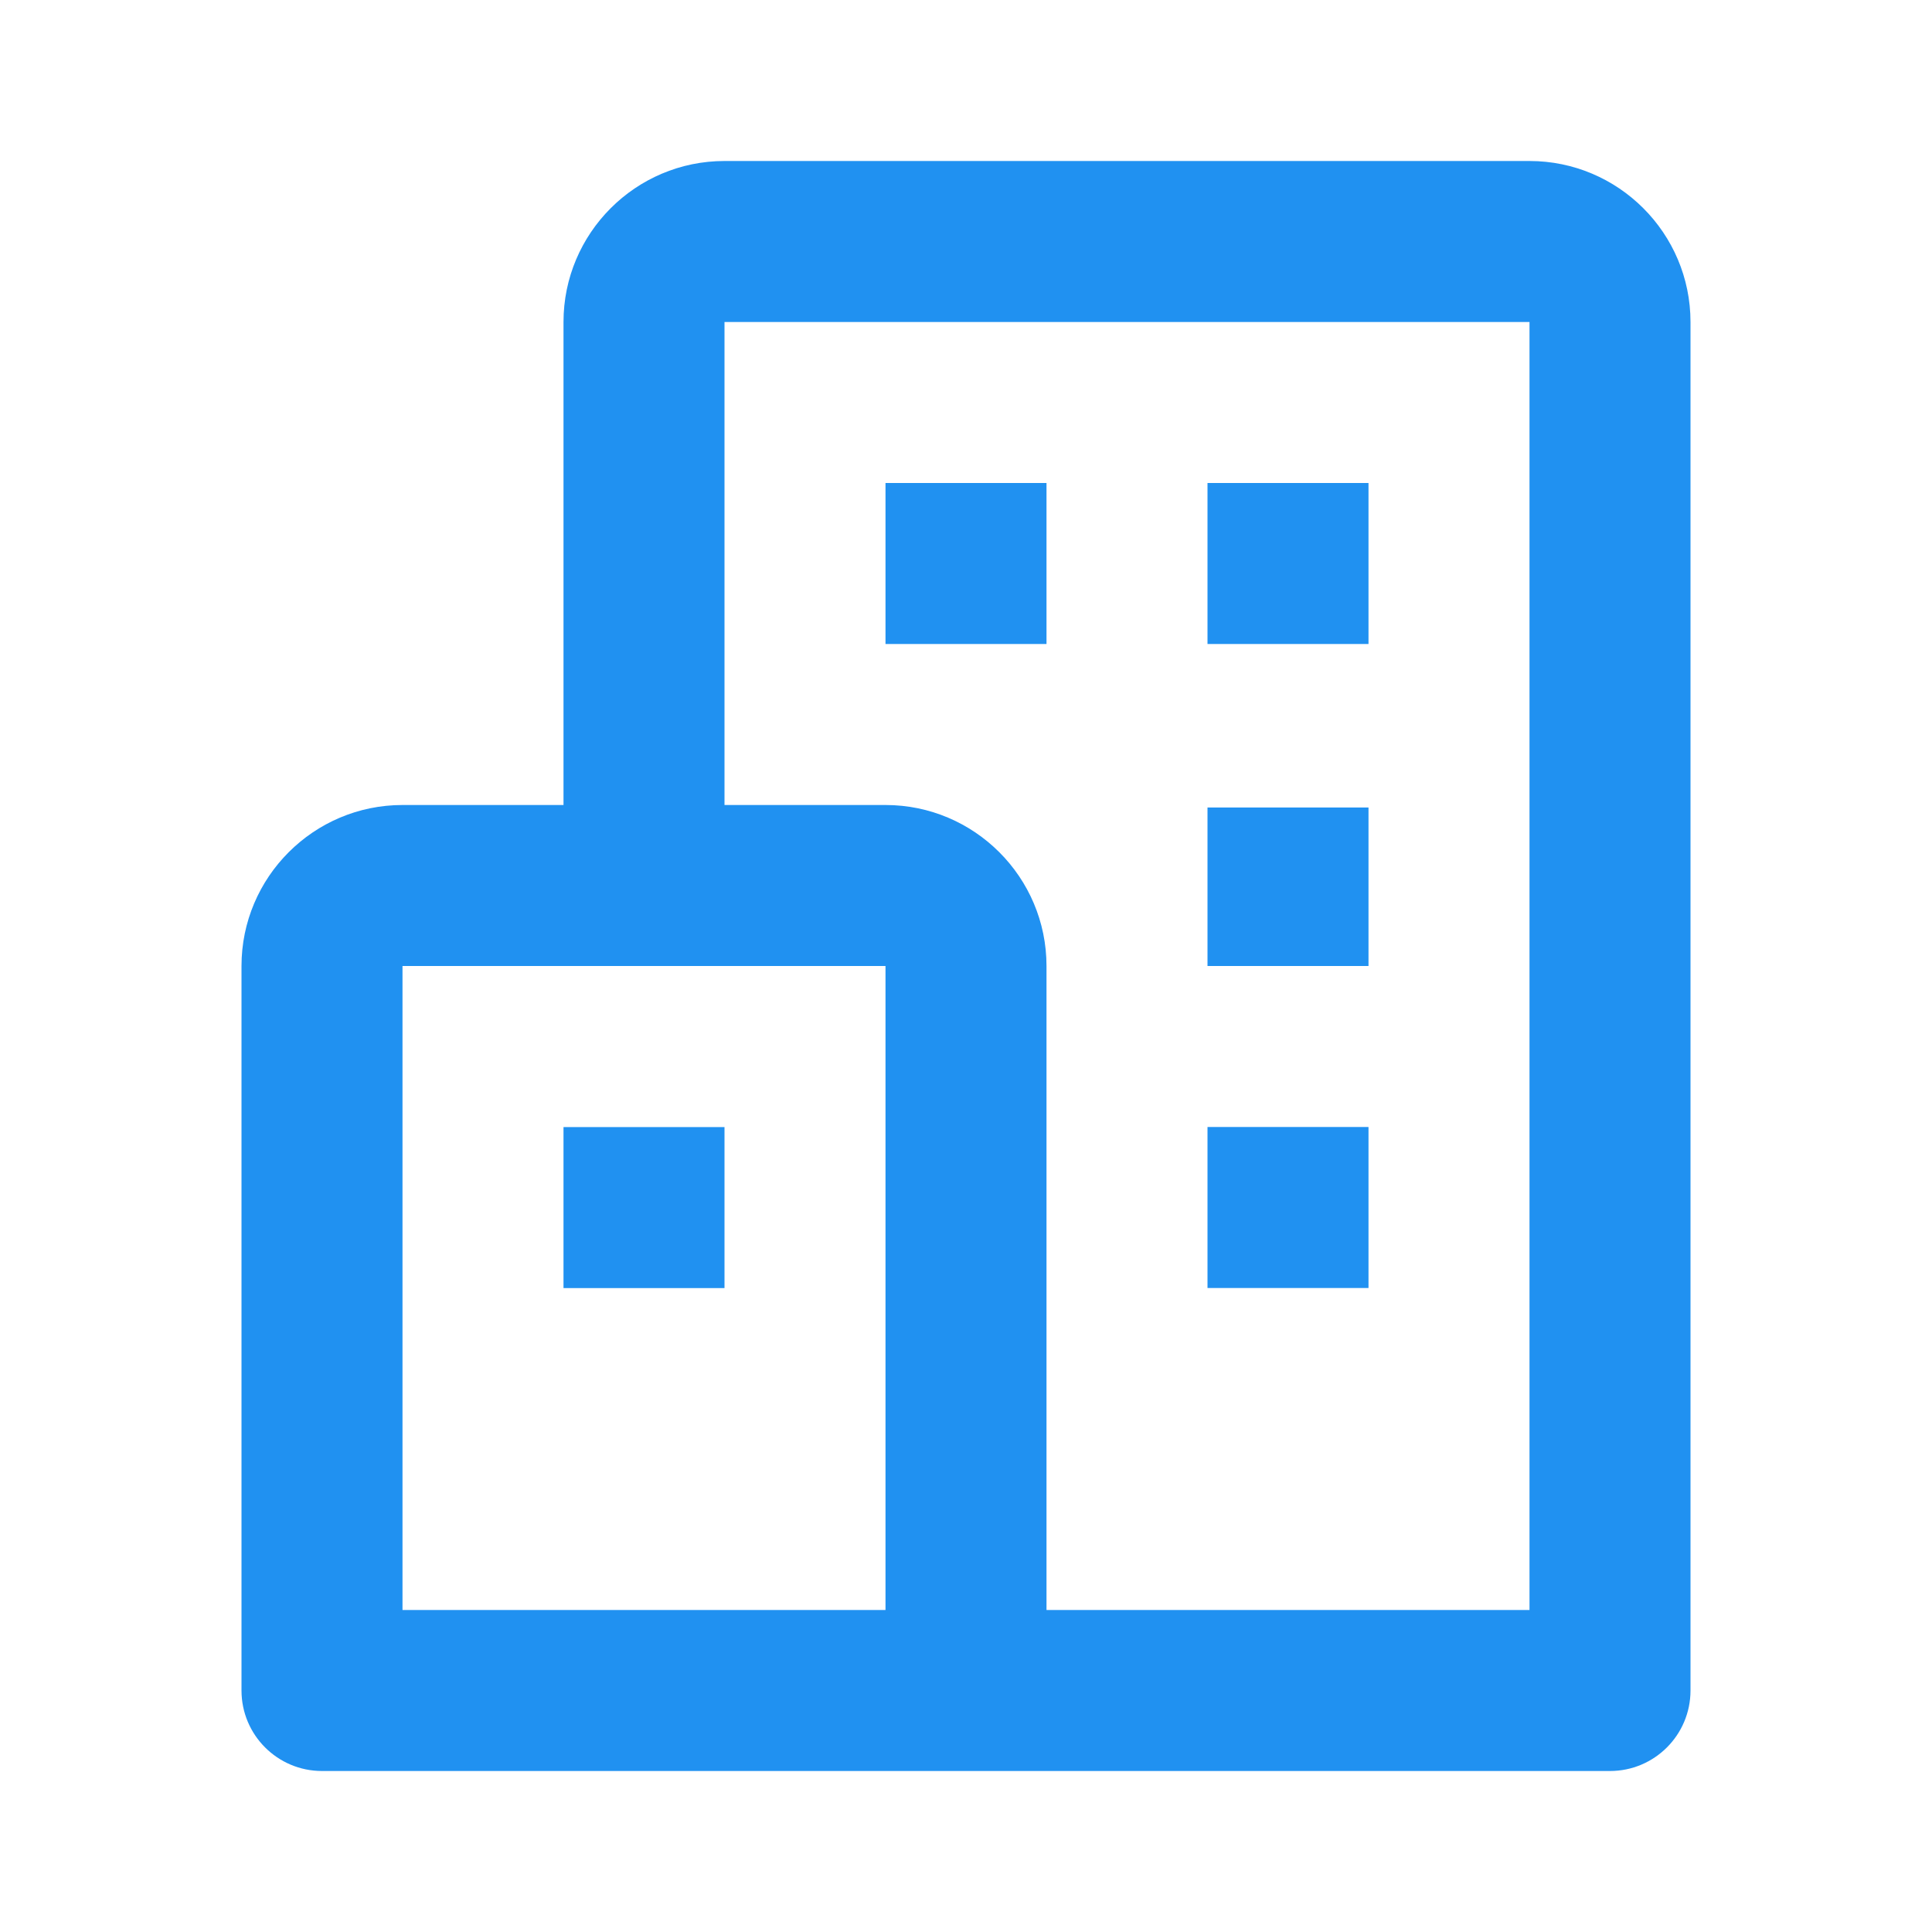
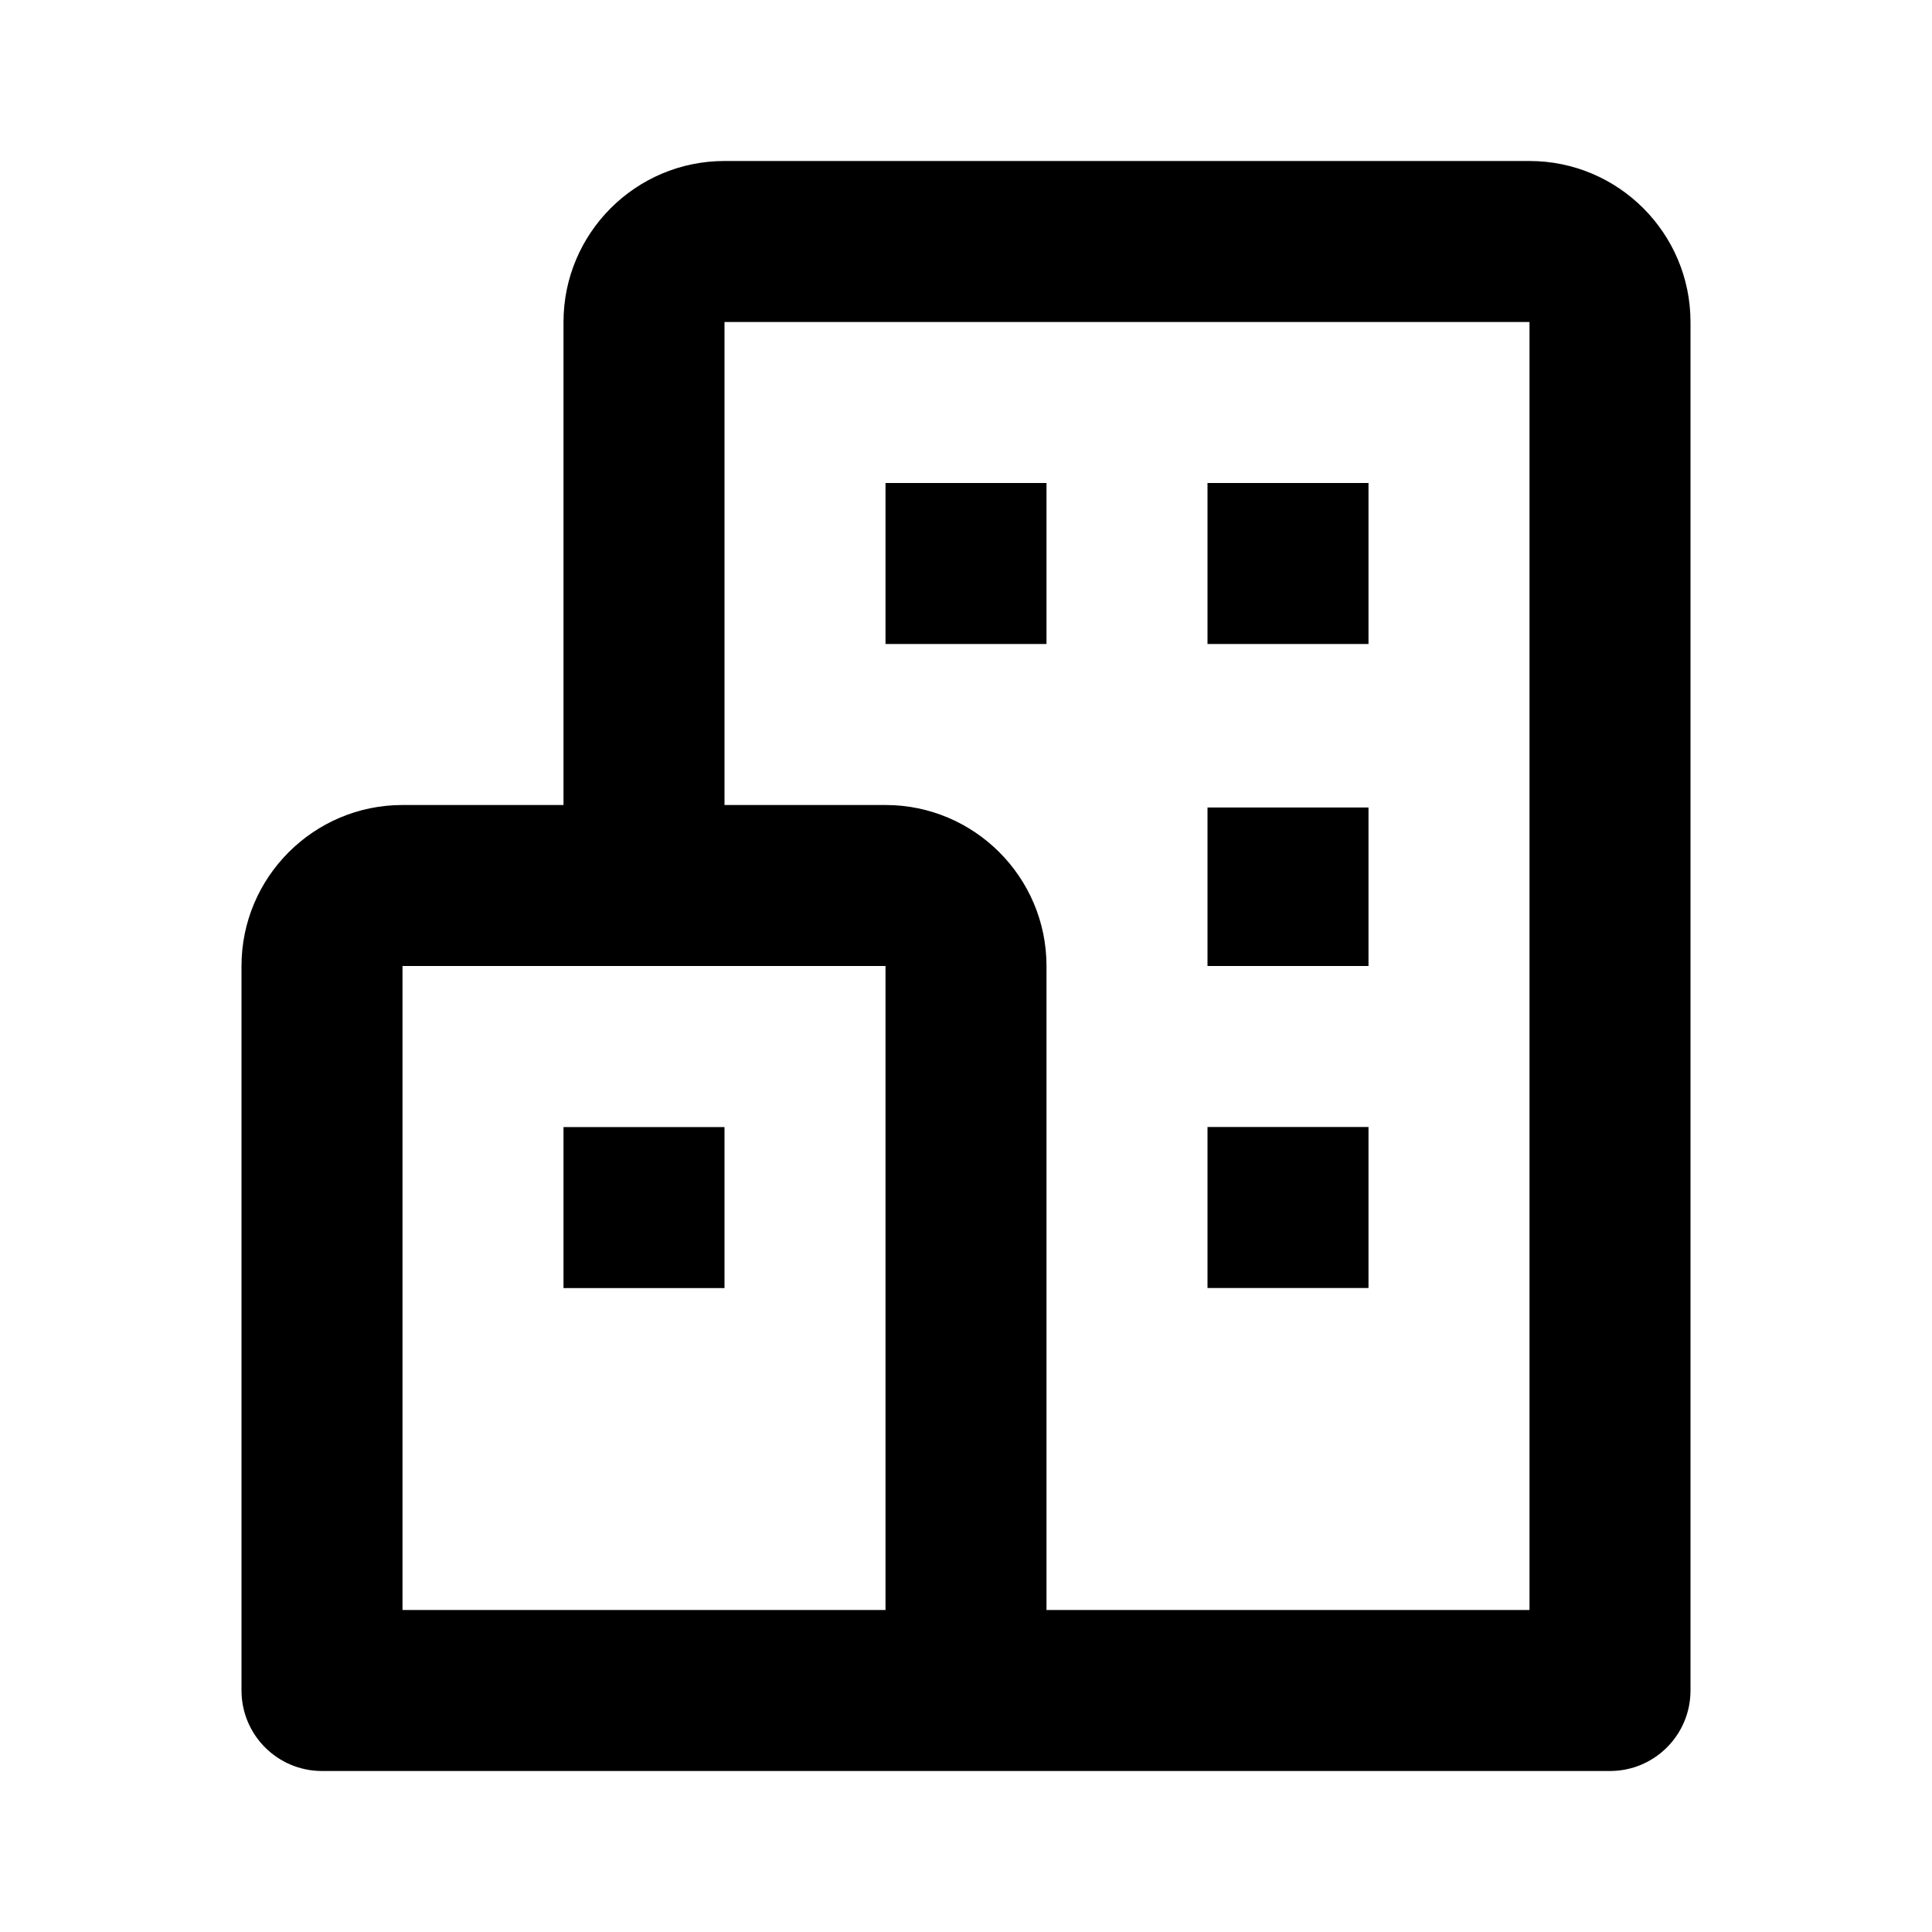
- <svg xmlns="http://www.w3.org/2000/svg" width="24" height="24" viewBox="0 0 24 24" style="fill: #2091f1;transform: ;msFilter:;">
+ <svg xmlns="http://www.w3.org/2000/svg" width="24" height="24" viewBox="0 0 24 24">
  <path d="M19 2H9c-1.103 0-2 .897-2 2v6H5c-1.103 0-2 .897-2 2v9a1 1 0 0 0 1 1h16a1 1 0 0 0 1-1V4c0-1.103-.897-2-2-2zM5 12h6v8H5v-8zm14 8h-6v-8c0-1.103-.897-2-2-2H9V4h10v16z" />
  <path d="M11 6h2v2h-2zm4 0h2v2h-2zm0 4.031h2V12h-2zM15 14h2v2h-2zm-8 .001h2v2H7z" />
</svg>
